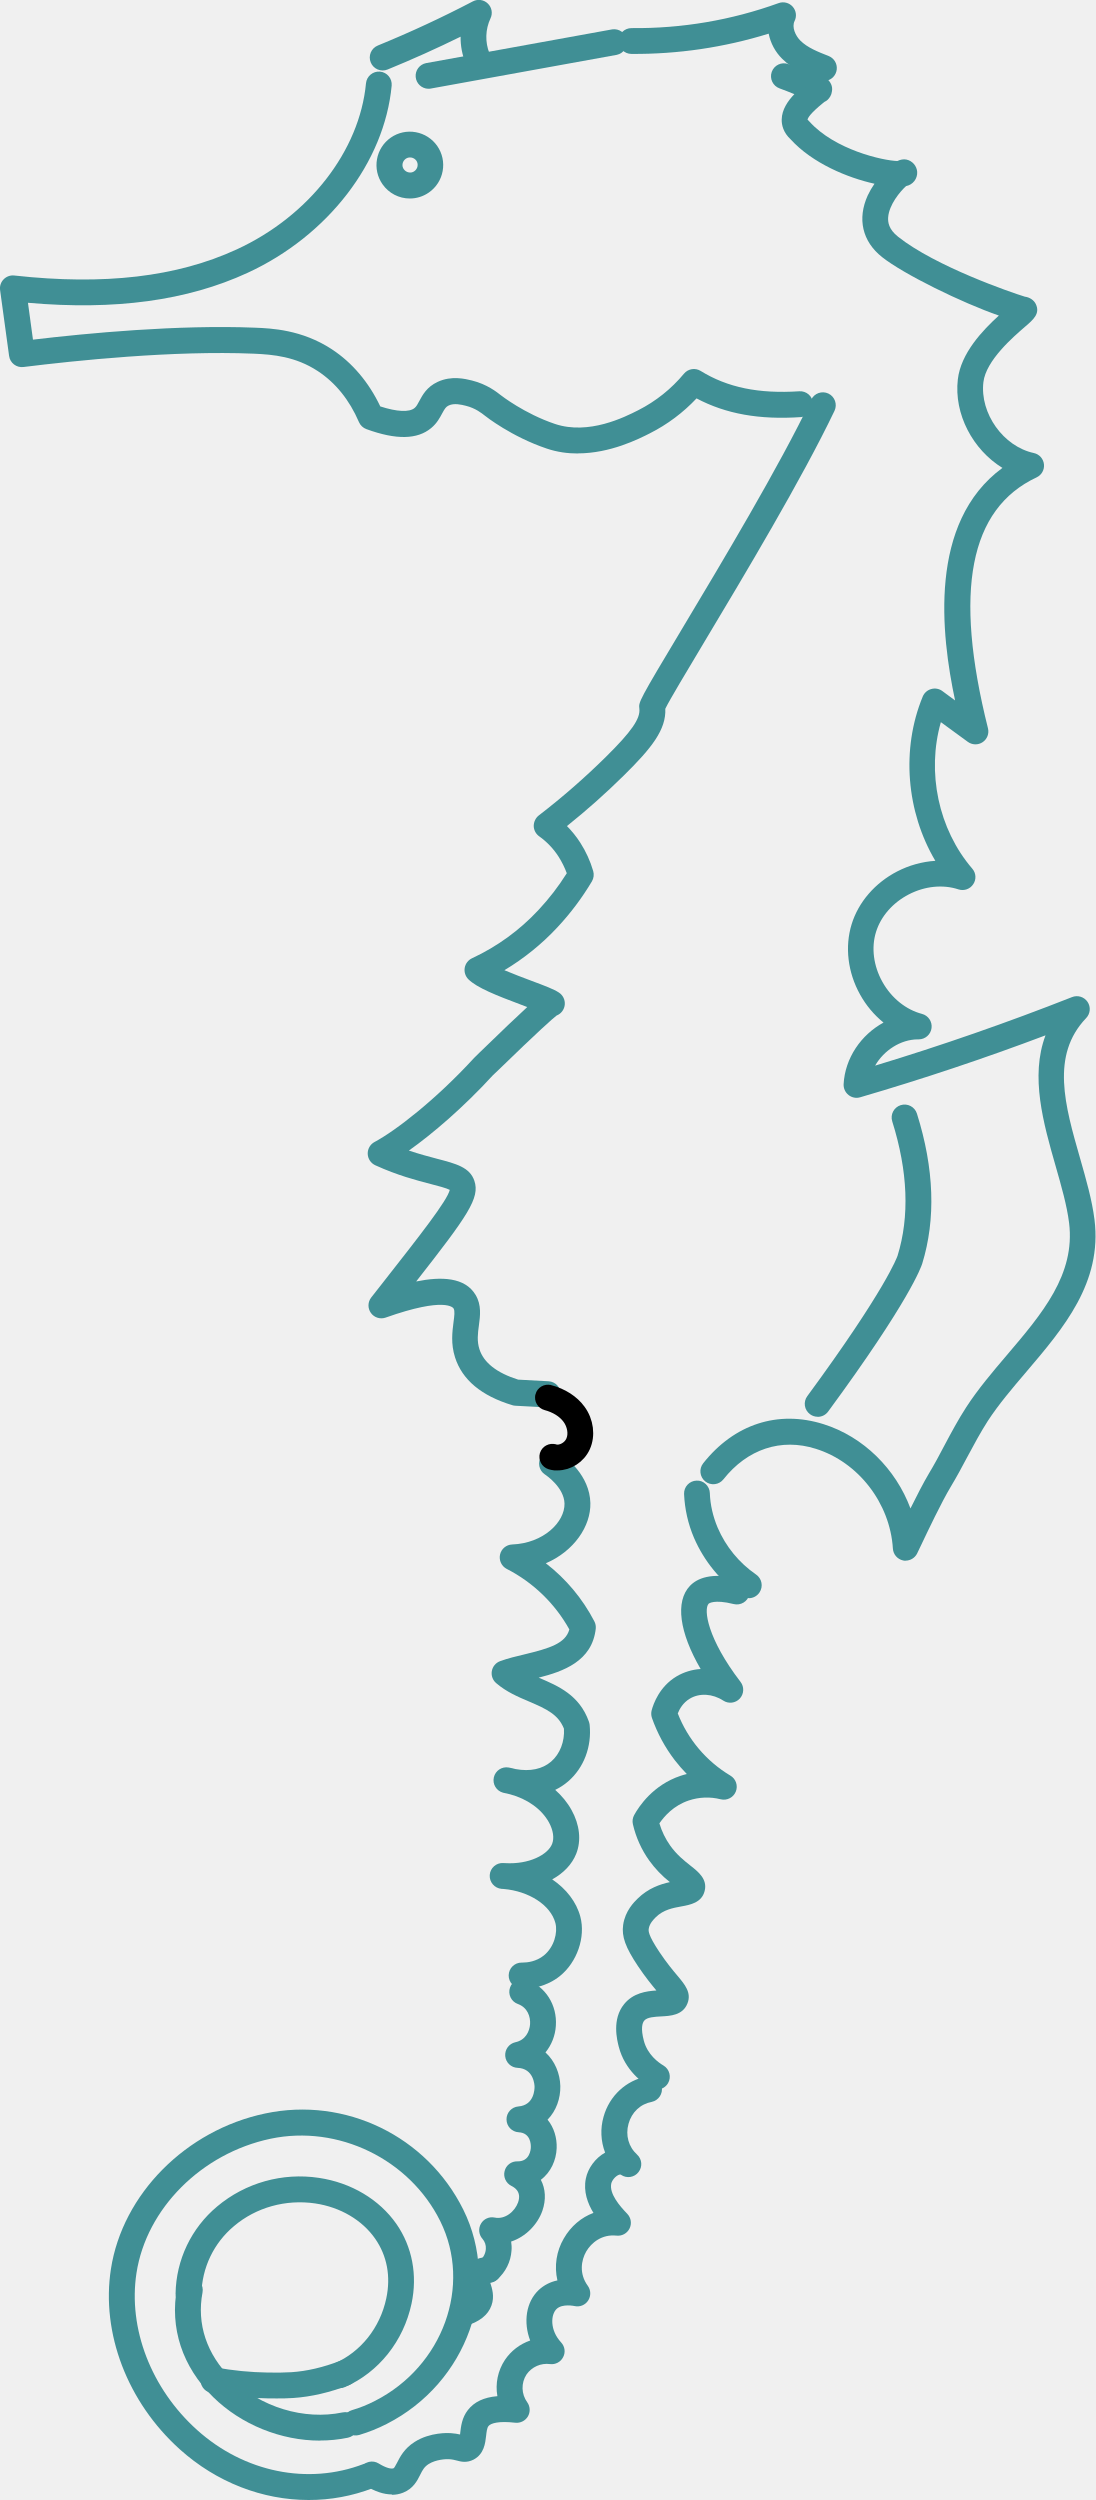
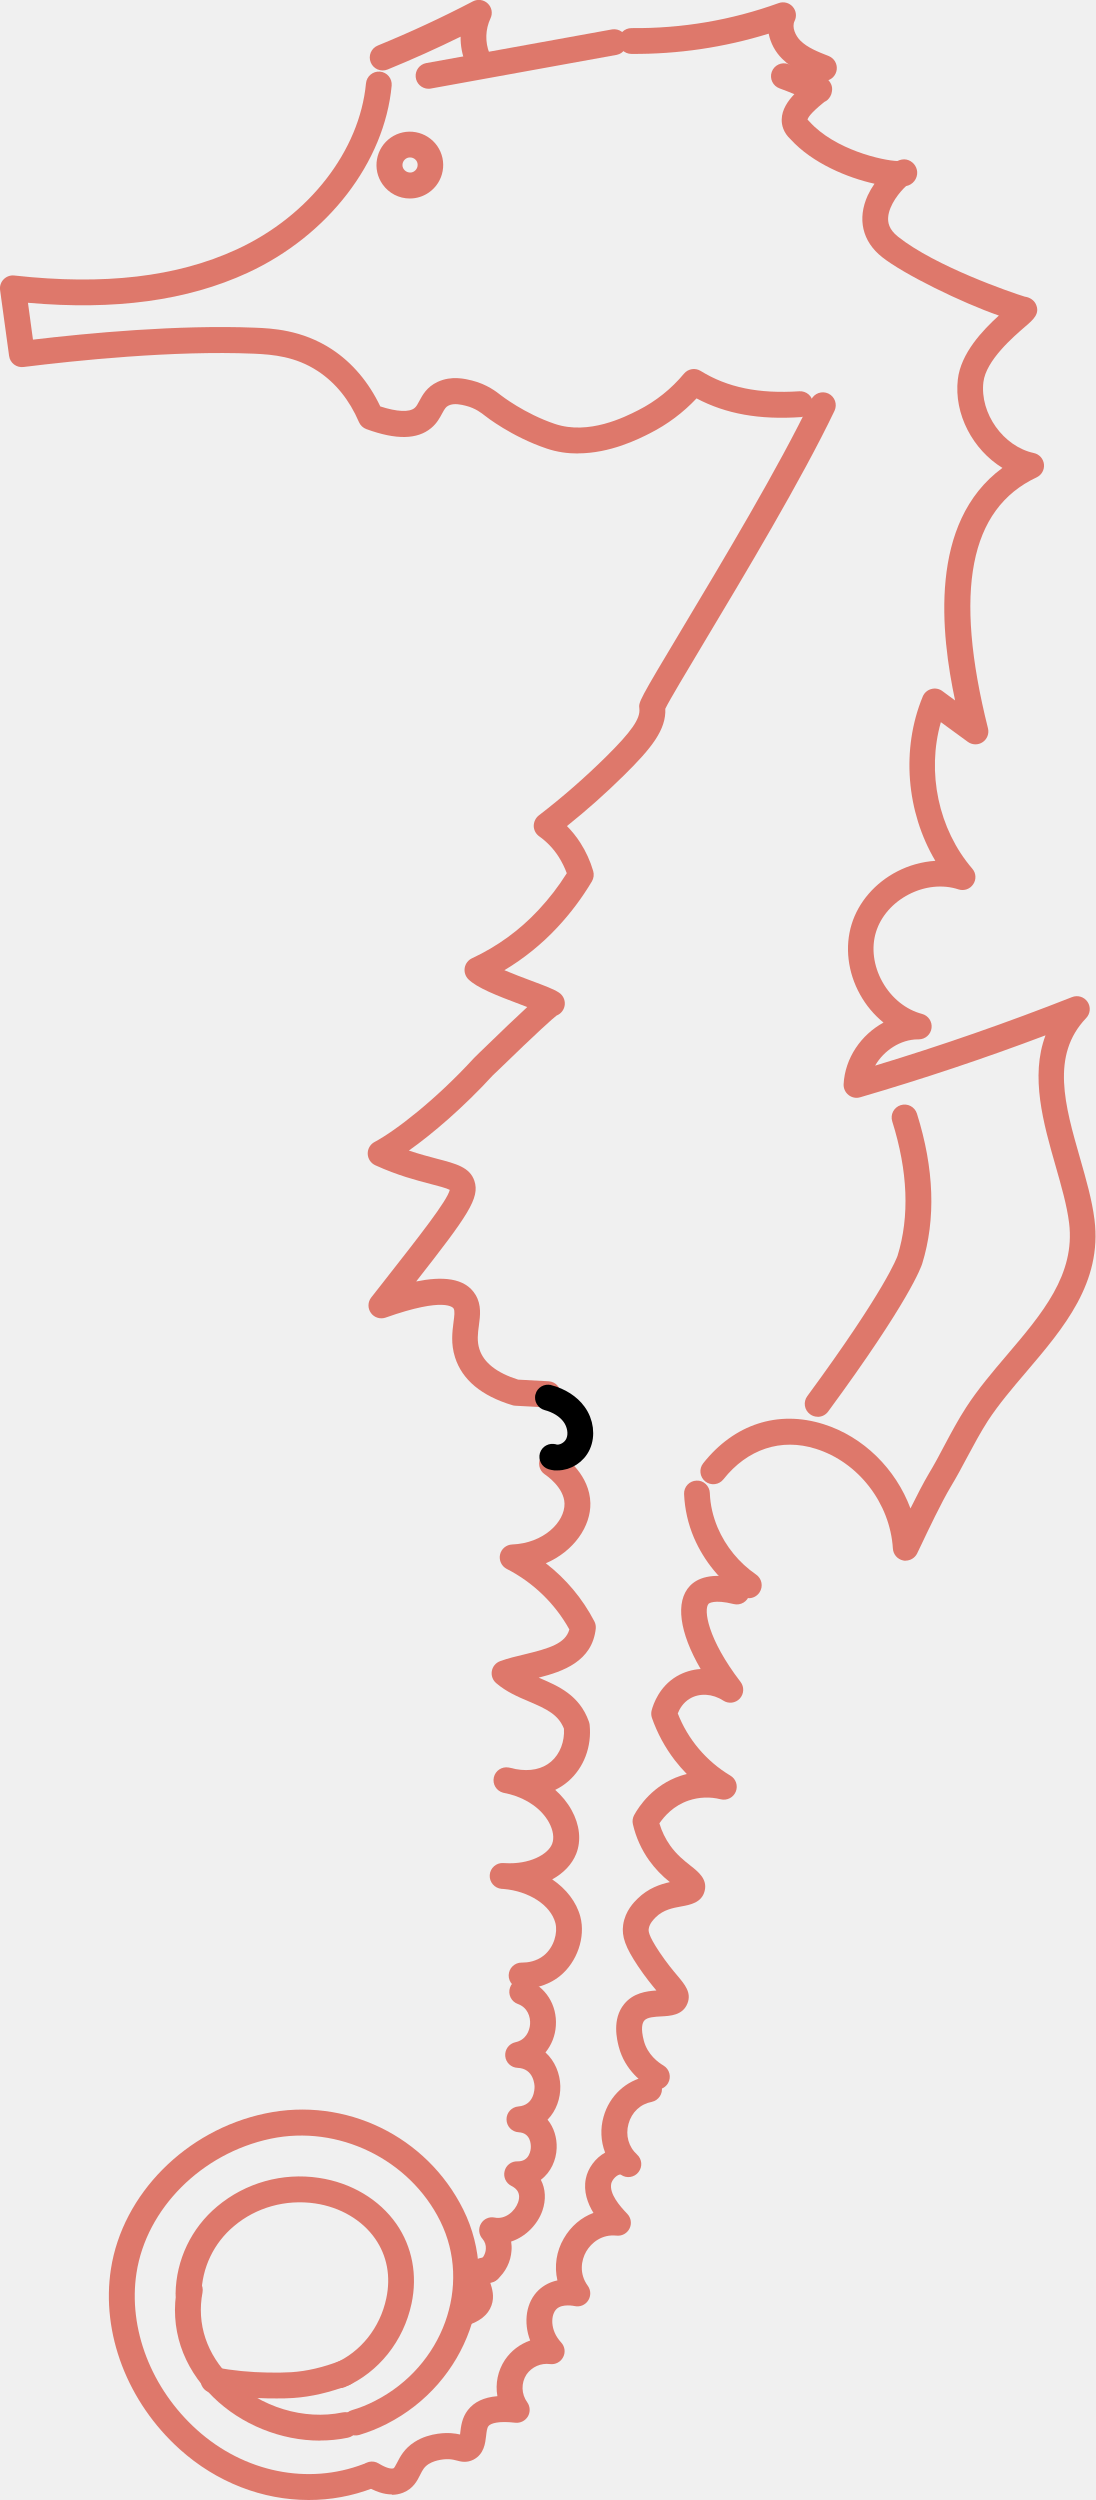
<svg xmlns="http://www.w3.org/2000/svg" width="71" height="162" fill="none">
  <g clip-path="url(#clip0_2248_12817)">
-     <path d="M37.447 29.386c-.655 0-1.34-.088-2.018-.319-2.272-.762-3.948-2.08-4.013-2.134-.194-.154-.607-.485-1.227-.638-.283-.071-.761-.19-1.115-.018-.177.083-.248.195-.42.508-.153.284-.341.645-.713.952-.897.75-2.272.775-4.196.071a.834.834 0 01-.484-.455c-.62-1.443-1.522-2.554-2.673-3.31-1.434-.94-2.885-1.07-4.136-1.124-5.229-.219-11.596.45-14.93.863a.834.834 0 01-.932-.715l-.584-4.268a.827.827 0 01.23-.698.829.829 0 01.69-.248c5.825.644 10.534.095 14.41-1.69 4.68-2.153 7.967-6.38 8.38-10.766a.842.842 0 01.909-.756c.46.041.796.449.755.91-.466 4.966-4.13 9.73-9.341 12.13-3.913 1.803-8.58 2.436-14.227 1.94l.324 2.388c3.535-.42 9.442-.976 14.38-.775 1.063.042 3.04.124 4.981 1.395 1.322.864 2.402 2.14 3.145 3.707 1.08.349 1.883.39 2.225.1.112-.094.195-.236.307-.455.206-.384.484-.91 1.186-1.235.897-.42 1.794-.195 2.224-.089.974.242 1.611.75 1.853.94.03.024 1.54 1.206 3.523 1.874 2.19.733 4.52-.443 5.394-.887a9.34 9.34 0 002.968-2.37.834.834 0 011.08-.178c1.74 1.076 3.764 1.49 6.39 1.319a.834.834 0 01.891.78.84.84 0 01-.779.893c-2.69.183-4.862-.201-6.768-1.212a10.89 10.89 0 01-3.027 2.264c-.72.366-2.567 1.3-4.668 1.3l.006.006z" fill="#408F95" />
-     <path d="M35.53 91.204h-.048l-2.089-.113a.712.712 0 01-.194-.035c-2.007-.603-3.252-1.65-3.712-3.098-.283-.887-.177-1.655-.1-2.276.053-.396.1-.739.005-.892-.017-.036-.519-.787-4.402.59a.835.835 0 01-.932-1.306l.761-.97c2.396-3.055 4.16-5.296 4.326-6-.224-.118-.773-.26-1.228-.378-.908-.236-2.148-.555-3.6-1.218a.843.843 0 01-.047-1.507c1.375-.733 3.978-2.749 6.45-5.445.018-.023.042-.041.06-.059.035-.035.14-.136.294-.29 1.464-1.418 2.431-2.346 3.092-2.95-.123-.047-.241-.088-.354-.135-1.67-.627-2.897-1.112-3.458-1.661a.853.853 0 01-.241-.745.85.85 0 01.471-.62 13.811 13.811 0 004.314-3.134 15.568 15.568 0 001.83-2.377 5.756 5.756 0 00-.526-1.063 4.805 4.805 0 00-1.257-1.325.844.844 0 01-.36-.668c0-.266.118-.52.325-.686a46.83 46.83 0 004.343-3.789c1.664-1.643 2.254-2.489 2.177-3.133-.053-.431-.053-.467 2.827-5.273 2.484-4.15 6.243-10.422 8.309-14.75a.838.838 0 011.115-.395.84.84 0 01.395 1.117c-2.1 4.398-5.877 10.706-8.38 14.885-1.191 1.992-2.324 3.878-2.584 4.422.06 1.348-.873 2.536-2.685 4.321a47.78 47.78 0 01-3.688 3.281c.319.325.608.68.862 1.076a7.05 7.05 0 01.838 1.839.853.853 0 01-.083.668 17.383 17.383 0 01-2.242 2.985 15.767 15.767 0 01-3.429 2.773c.567.242 1.222.484 1.706.668.967.36 1.504.567 1.817.774a.842.842 0 01-.142 1.496c-.265.207-1.127.963-3.83 3.588-.1.1-.2.195-.294.278-1.93 2.104-3.919 3.8-5.447 4.883.685.23 1.298.39 1.83.532 1.227.319 2.118.55 2.413 1.424.378 1.118-.425 2.253-3.77 6.527 1.622-.331 3.168-.284 3.853.875.389.65.295 1.353.212 1.968-.07.52-.136 1.017.035 1.549.278.869 1.122 1.531 2.508 1.968l1.989.107a.838.838 0 01-.041 1.673l.005.023zm-8.964-78.341a2.151 2.151 0 01-1.782-.928 2.16 2.16 0 01-.354-1.62c.1-.567.419-1.064.89-1.395a2.15 2.15 0 011.618-.354 2.16 2.16 0 011.747 2.512 2.156 2.156 0 01-.892 1.395 2.15 2.15 0 01-1.233.39h.006zm0-2.66a.47.47 0 00-.277.089.503.503 0 00-.201.313c-.024.13 0 .26.083.367a.5.5 0 00.318.2c.13.024.26 0 .366-.082a.503.503 0 00.2-.313c.024-.13 0-.26-.076-.367a.5.5 0 00-.319-.2c-.03 0-.059-.007-.088-.007h-.006z" fill="#408F95" />
-     <path d="M58.69 101.135c-.058 0-.117 0-.17-.018a.837.837 0 01-.661-.769c-.183-2.944-2.237-5.604-4.998-6.467-2.249-.71-4.432.018-5.984 1.98a.835.835 0 01-1.174.137.838.838 0 01-.136-1.177c2.006-2.536 4.845-3.464 7.795-2.536 2.597.816 4.686 2.909 5.636 5.462.4-.81.838-1.66 1.192-2.258.36-.597.702-1.235 1.026-1.856.431-.81.88-1.65 1.393-2.441.755-1.165 1.705-2.288 2.632-3.376 2.29-2.69 4.45-5.226 4.036-8.572-.142-1.14-.502-2.388-.88-3.712-.784-2.743-1.651-5.776-.648-8.442a165.328 165.328 0 01-12.009 4.014.828.828 0 01-.755-.148.844.844 0 01-.319-.697c.089-1.697 1.133-3.204 2.585-3.996a6.218 6.218 0 01-1.517-1.815c-.802-1.437-.997-3.098-.548-4.558.442-1.437 1.522-2.684 2.956-3.423a6.302 6.302 0 012.467-.686c-1.877-3.168-2.225-7.23-.815-10.646a.83.83 0 01.549-.485.824.824 0 01.72.13l.826.609c-.909-4.286-1.747-11.534 3.068-15.069-1.911-1.176-3.15-3.476-2.89-5.734.194-1.696 1.61-3.186 2.66-4.138-2.395-.828-6.178-2.684-7.57-3.79-1.281-1.016-1.617-2.476-.927-3.996a5.28 5.28 0 01.437-.756c-1.741-.384-4.025-1.33-5.43-2.873-.489-.45-.59-.946-.583-1.289.011-.638.395-1.2.82-1.643a24.4 24.4 0 00-.956-.373.837.837 0 01.56-1.578c.455.165.974.372 1.405.55.183.077.395.16.549.224h.012a.89.89 0 01.814.538.77.77 0 01.047.48.792.792 0 01-.1.3c-.106.184-.23.296-.372.355-.035.03-.07.06-.106.083-.82.668-.98.958-.997 1.076a474 474 0 01.118.118c1.646 1.833 4.75 2.53 5.7 2.56.2-.095.395-.13.584-.095a.884.884 0 01.702.798.885.885 0 01-.72.922c-.377.338-1.103 1.2-1.162 2.028-.018.302.023.763.643 1.253 2.425 1.928 7.358 3.624 8.214 3.884.301.036.59.219.714.485.29.615-.165 1.005-.69 1.454-.761.657-2.55 2.194-2.709 3.606-.236 2.022 1.298 4.168 3.27 4.588a.835.835 0 01.654.727.835.835 0 01-.478.851c-4.349 2.04-5.381 7.354-3.15 16.257a.836.836 0 01-1.305.88l-1.747-1.276c-.926 3.24-.165 6.934 2.036 9.494a.827.827 0 01.06 1.01.833.833 0 01-.957.332c-1.003-.331-2.177-.213-3.216.325-1.038.538-1.811 1.419-2.124 2.43-.319 1.022-.165 2.204.413 3.239.584 1.046 1.523 1.803 2.567 2.075a.839.839 0 01-.206 1.65h-.054c-1.127 0-2.218.72-2.779 1.702a166.794 166.794 0 0012.758-4.44.838.838 0 01.915 1.36c-2.308 2.418-1.375 5.657-.39 9.092.395 1.383.773 2.695.932 3.966.508 4.08-2 7.023-4.42 9.867-.932 1.093-1.805 2.122-2.501 3.192-.472.739-.885 1.507-1.322 2.323-.337.639-.69 1.295-1.074 1.933-.59.982-1.481 2.856-1.906 3.754-.142.29-.236.503-.278.58a.836.836 0 01-.743.449l.012.006zM27.752 5.752a.839.839 0 01-.147-1.661l12.067-2.188a.839.839 0 01.3 1.65L27.906 5.74c-.047.012-.1.012-.147.012h-.006z" fill="#408F95" />
-     <path d="M52.984 91.806a.82.82 0 01-.495-.165.834.834 0 01-.177-1.17c5.086-6.923 5.818-9.01 5.848-9.093.79-2.553.672-5.486-.343-8.713a.837.837 0 111.6-.503c1.12 3.559 1.233 6.834.342 9.725-.071.224-.832 2.418-6.096 9.582a.835.835 0 01-.673.343l-.006-.006zm-19.13 37.042h-.071a.833.833 0 01-.82-.851.838.838 0 01.837-.822h.06c.318 0 .885-.065 1.374-.455.679-.544.915-1.496.756-2.105-.301-1.158-1.712-2.075-3.37-2.211-.035 0-.076 0-.118-.006a.842.842 0 01-.767-.898.833.833 0 01.885-.775c.036 0 .077 0 .112.006 1.552.095 2.774-.549 3.045-1.247.148-.378.071-.887-.206-1.395-.472-.857-1.399-1.519-2.526-1.821a5.866 5.866 0 01-.442-.1.835.835 0 01-.602-.994.834.834 0 01.968-.638c.147.03.3.059.442.1.944.172 1.735.001 2.301-.484.573-.491.885-1.301.832-2.134-.365-.911-1.103-1.265-2.254-1.756-.725-.307-1.475-.627-2.136-1.194a.837.837 0 01.254-1.425c.502-.183 1.056-.319 1.593-.443 1.611-.39 2.65-.704 2.892-1.614a9.695 9.695 0 00-4.054-3.919.843.843 0 01-.437-.929.837.837 0 01.785-.656c2.036-.077 3.416-1.454 3.393-2.648-.024-1.029-1.145-1.809-1.275-1.892a.838.838 0 01-.23-1.164.837.837 0 011.163-.23c.46.306 1.976 1.46 2.018 3.25.035 1.502-1.063 3.122-2.886 3.902a11.369 11.369 0 013.145 3.766.839.839 0 01.089.479c-.236 2.11-2.113 2.766-3.7 3.168l.047.018c1.216.52 2.597 1.105 3.21 2.831.024.066.036.131.047.196.148 1.43-.377 2.802-1.398 3.682a3.843 3.843 0 01-.832.544c.43.385.797.828 1.062 1.313.525.946.637 1.974.301 2.82-.271.691-.826 1.265-1.558 1.667.909.614 1.57 1.46 1.824 2.423.348 1.324-.213 2.944-1.328 3.843-.88.703-1.865.822-2.42.822l-.005-.024z" fill="#408F95" />
-     <path d="M31.67 147.925a.837.837 0 01-.543-1.472c.207-.178.337-.438.355-.716a.888.888 0 00-.219-.662.84.84 0 01-.1-.975.828.828 0 01.891-.402c.679.142 1.31-.402 1.517-.981.253-.722-.272-.988-.443-1.076a.84.84 0 01-.43-.952.825.825 0 01.831-.633h.03c.767 0 .838-.762.838-.916.006-.154 0-.928-.785-.969a.836.836 0 01-.79-.828.835.835 0 01.772-.845c1.039-.083 1.045-1.153 1.045-1.271 0-.124-.053-1.189-1.098-1.23a.836.836 0 01-.802-.768.843.843 0 01.66-.893c.65-.136.915-.692.95-1.171.03-.484-.159-1.075-.79-1.306a.837.837 0 01-.508-1.07.83.83 0 011.068-.508c1.228.437 1.995 1.643 1.9 2.997a3.046 3.046 0 01-.672 1.72c.613.556.944 1.377.962 2.181.017.787-.26 1.597-.827 2.176.42.514.614 1.182.59 1.844-.029.787-.383 1.573-1.026 2.052.307.585.348 1.288.1 2.009-.307.875-1.068 1.679-2.024 1.993.03.189.041.384.024.585a2.707 2.707 0 01-.927 1.868.84.84 0 01-.549.201v.018zm10.893-12.539a.824.824 0 01-.419-.112c-.483-.284-1.652-1.111-2.047-2.642-.112-.438-.455-1.78.348-2.767.584-.721 1.44-.84 2.089-.881-.307-.372-.714-.863-1.192-1.578-.814-1.218-1.068-1.922-.962-2.672.13-.911.714-1.484.938-1.703.685-.674 1.464-.934 2.09-1.07a6.975 6.975 0 01-1.34-1.401 6.62 6.62 0 01-1.056-2.347.842.842 0 01.082-.597c.313-.567 1.222-1.945 3.004-2.542.136-.047.271-.083.407-.118a10.047 10.047 0 01-.773-.887 9.903 9.903 0 01-1.487-2.749.867.867 0 01-.018-.49c.118-.438.508-1.537 1.611-2.199a3.493 3.493 0 011.564-.479c-1.375-2.359-1.664-4.375-.69-5.392.442-.461 1.362-.916 3.239-.443a.838.838 0 01-.407 1.626c-1.292-.325-1.623-.024-1.623-.024-.342.361-.082 2.27 2.065 5.066a.842.842 0 01-.047 1.082.834.834 0 01-1.074.13c-.69-.449-1.54-.502-2.165-.124-.437.26-.667.668-.78.958a8.133 8.133 0 003.405 4.026.838.838 0 01-.625 1.537 3.673 3.673 0 00-2.065.076c-.992.331-1.593 1.029-1.906 1.484a4.9 4.9 0 00.702 1.443c.43.603.92.987 1.316 1.3.495.39 1.11.869.914 1.638-.188.762-.944.898-1.498.999-.55.1-1.175.212-1.67.703-.13.13-.407.402-.455.751-.017.136-.053.384.69 1.501.479.716.886 1.2 1.18 1.549.473.562.916 1.094.638 1.786-.3.768-1.11.809-1.7.839-.43.024-.914.047-1.103.278-.124.154-.23.502-.023 1.294.236.917.967 1.431 1.268 1.608a.84.84 0 01.301 1.147.834.834 0 01-.72.414l-.006-.018z" fill="#408F95" />
-     <path d="M48.53 103.559a.85.85 0 01-.467-.142 8.843 8.843 0 01-3.092-3.766 8.115 8.115 0 01-.643-2.843.834.834 0 01.808-.864c.449-.03.85.35.862.81.023.74.2 1.514.507 2.24a7.074 7.074 0 002.484 3.033.84.84 0 01.225 1.165.83.83 0 01-.697.372l.012-.005zm-23.144 58.08c-.525 0-1.098-.195-1.723-.579a.837.837 0 01-.272-1.153.83.83 0 011.151-.272c.502.308.82.361.95.313.053-.023.095-.088.23-.348.19-.373.466-.934 1.151-1.366 1.003-.638 2.201-.579 2.337-.567.248.017.448.053.602.088 0-.035.005-.071.011-.106.048-.414.107-.981.496-1.478.407-.526 1.039-.828 1.912-.899a3.23 3.23 0 01.49-2.352 3.241 3.241 0 011.634-1.254c-.448-1.176-.277-2.488.555-3.275a2.504 2.504 0 011.21-.62 3.722 3.722 0 01.419-2.726c.454-.786 1.133-1.359 1.917-1.649-.377-.615-.66-1.383-.495-2.217.136-.691.625-1.342 1.25-1.69a3.671 3.671 0 01-.1-2.324c.378-1.353 1.458-2.358 2.81-2.613a.84.84 0 01.313 1.65c-.733.136-1.3.668-1.506 1.419-.206.744 0 1.489.55 1.992a.835.835 0 01.1 1.135.831.831 0 01-1.122.189c-.03-.024-.07-.047-.177 0-.206.089-.43.355-.472.573-.124.645.531 1.419 1.039 1.945a.837.837 0 01-.697 1.413c-.95-.1-1.628.461-1.959 1.023-.33.567-.472 1.448.095 2.223a.846.846 0 01.03.957.83.83 0 01-.886.361c-.006 0-.785-.172-1.162.189-.378.361-.455 1.36.295 2.17.242.26.295.638.13.951a.833.833 0 01-.85.45 1.6 1.6 0 00-1.523.673 1.588 1.588 0 00.047 1.803.847.847 0 01.042.917.851.851 0 01-.82.408c-1.057-.124-1.588.029-1.735.218-.1.125-.124.385-.154.639-.053.467-.13 1.17-.808 1.531-.454.236-.844.13-1.104.059-.141-.035-.271-.071-.472-.083-.212-.017-.873.018-1.34.314-.288.183-.4.402-.548.697-.189.379-.448.899-1.11 1.159a1.942 1.942 0 01-.72.136l-.011-.024zm-3.364-6.887a.835.835 0 01-.767-.502.846.846 0 01.43-1.105c1.695-.739 2.946-2.312 3.347-4.215.3-1.413.053-2.749-.72-3.861-.844-1.212-2.26-2.045-3.889-2.287-1.906-.278-3.83.254-5.263 1.472a5.88 5.88 0 00-2.107 4.41.842.842 0 01-.838.821h-.018a.846.846 0 01-.82-.857 7.514 7.514 0 012.697-5.651 8.318 8.318 0 016.591-1.851c2.083.308 3.912 1.395 5.022 2.986 1.026 1.478 1.375 3.316.98 5.166-.52 2.43-2.13 4.452-4.314 5.404a.836.836 0 01-.33.07z" fill="#408F95" />
-     <path d="M20.73 158.152c-2.508 0-5.087-1.023-6.922-2.826-1.994-1.957-2.826-4.481-2.33-7.094a.842.842 0 01.979-.668c.454.089.75.526.667.981-.39 2.046.271 4.026 1.858 5.581 1.895 1.862 4.727 2.719 7.217 2.199a.837.837 0 01.348 1.638 8.812 8.812 0 01-1.811.183l-.006.006z" fill="#408F95" />
-     <path d="M19.998 162c-2.98 0-5.96-1.135-8.35-3.287-3.393-3.056-5.104-7.531-4.46-11.681.749-4.853 4.856-8.997 9.995-10.079 5.193-1.1 10.469 1.466 12.835 6.225 2.484 5.001.26 11.232-4.957 13.892a10.41 10.41 0 01-1.782.715.837.837 0 01-.472-1.608 8.31 8.31 0 001.499-.603c4.402-2.246 6.296-7.472 4.219-11.651-1.994-4.014-6.615-6.255-10.993-5.333-4.473.946-8.043 4.523-8.687 8.696-.554 3.6.95 7.502 3.93 10.18 3.045 2.737 7.176 3.582 10.775 2.205a.837.837 0 11.596 1.566 11.506 11.506 0 01-4.142.763h-.006z" fill="#408F95" />
-     <path d="M29.935 150.75a.839.839 0 01-.236-1.643c.408-.118.555-.248.573-.29.012-.059-.06-.266-.095-.384-.124-.384-.312-.958.06-1.519.194-.29.59-.639 1.398-.662.466-.03.85.343.867.81a.839.839 0 01-.731.863c.112.354.289.886.076 1.472-.218.614-.785 1.064-1.676 1.324a.838.838 0 01-.236.035v-.006zm-12.091 4.665h-.507a24.209 24.209 0 01-1.889-.107 23.662 23.662 0 01-1.8-.254.839.839 0 01.302-1.649 20.61 20.61 0 003.416.337c.59.011 1.133 0 1.523-.024 1.009-.065 2.071-.319 3.163-.739a.837.837 0 01.602 1.561c-1.251.484-2.485.774-3.659.851-.319.024-.72.029-1.157.029l.006-.005zm13.1-150.798a.83.83 0 01-.773-.52 4.393 4.393 0 01-.324-1.72 75.206 75.206 0 01-4.733 2.128.835.835 0 01-1.091-.462.836.836 0 01.46-1.093 72.812 72.812 0 006.16-2.861.832.832 0 01.968.141.83.83 0 01.171.964 2.851 2.851 0 00-.065 2.264.84.84 0 01-.773 1.159zm20.642 1.318a.83.83 0 01-.702-.384.84.84 0 01.254-1.159c.047-.03.094-.059.147-.089a3.95 3.95 0 01-.602-.496 3.153 3.153 0 01-.873-1.626 29.29 29.29 0 01-8.899 1.313.833.833 0 01-.826-.846c0-.46.378-.827.838-.827h.006A27.151 27.151 0 0050.459.2a.837.837 0 011.031 1.16c-.194.39.048.945.372 1.27.46.462 1.157.734 1.836 1a.84.84 0 01-.171 1.608 4.004 4.004 0 00-1.494.573.838.838 0 01-.448.13v-.006z" fill="#408F95" />
+     <path d="M37.447 29.386c-.655 0-1.34-.088-2.018-.319-2.272-.762-3.948-2.08-4.013-2.134-.194-.154-.607-.485-1.227-.638-.283-.071-.761-.19-1.115-.018-.177.083-.248.195-.42.508-.153.284-.341.645-.713.952-.897.75-2.272.775-4.196.071a.834.834 0 01-.484-.455c-.62-1.443-1.522-2.554-2.673-3.31-1.434-.94-2.885-1.07-4.136-1.124-5.229-.219-11.596.45-14.93.863a.834.834 0 01-.932-.715l-.584-4.268a.827.827 0 01.23-.698.829.829 0 01.69-.248c5.825.644 10.534.095 14.41-1.69 4.68-2.153 7.967-6.38 8.38-10.766a.842.842 0 01.909-.756c.46.041.796.449.755.91-.466 4.966-4.13 9.73-9.341 12.13-3.913 1.803-8.58 2.436-14.227 1.94l.324 2.388c3.535-.42 9.442-.976 14.38-.775 1.063.042 3.04.124 4.981 1.395 1.322.864 2.402 2.14 3.145 3.707 1.08.349 1.883.39 2.225.1.112-.094.195-.236.307-.455.206-.384.484-.91 1.186-1.235.897-.42 1.794-.195 2.224-.089.974.242 1.611.75 1.853.94.03.024 1.54 1.206 3.523 1.874 2.19.733 4.52-.443 5.394-.887a9.34 9.34 0 002.968-2.37.834.834 0 011.08-.178c1.74 1.076 3.764 1.49 6.39 1.319a.834.834 0 01.891.78.84.84 0 01-.779.893c-2.69.183-4.862-.201-6.768-1.212a10.89 10.89 0 01-3.027 2.264c-.72.366-2.567 1.3-4.668 1.3l.006.006z" fill="#de786b" />
+     <path d="M35.53 91.204h-.048l-2.089-.113a.712.712 0 01-.194-.035c-2.007-.603-3.252-1.65-3.712-3.098-.283-.887-.177-1.655-.1-2.276.053-.396.1-.739.005-.892-.017-.036-.519-.787-4.402.59a.835.835 0 01-.932-1.306l.761-.97c2.396-3.055 4.16-5.296 4.326-6-.224-.118-.773-.26-1.228-.378-.908-.236-2.148-.555-3.6-1.218a.843.843 0 01-.047-1.507c1.375-.733 3.978-2.749 6.45-5.445.018-.023.042-.041.06-.059.035-.035.14-.136.294-.29 1.464-1.418 2.431-2.346 3.092-2.95-.123-.047-.241-.088-.354-.135-1.67-.627-2.897-1.112-3.458-1.661a.853.853 0 01-.241-.745.85.85 0 01.471-.62 13.811 13.811 0 004.314-3.134 15.568 15.568 0 001.83-2.377 5.756 5.756 0 00-.526-1.063 4.805 4.805 0 00-1.257-1.325.844.844 0 01-.36-.668c0-.266.118-.52.325-.686a46.83 46.83 0 004.343-3.789c1.664-1.643 2.254-2.489 2.177-3.133-.053-.431-.053-.467 2.827-5.273 2.484-4.15 6.243-10.422 8.309-14.75a.838.838 0 011.115-.395.84.84 0 01.395 1.117c-2.1 4.398-5.877 10.706-8.38 14.885-1.191 1.992-2.324 3.878-2.584 4.422.06 1.348-.873 2.536-2.685 4.321a47.78 47.78 0 01-3.688 3.281c.319.325.608.68.862 1.076a7.05 7.05 0 01.838 1.839.853.853 0 01-.083.668 17.383 17.383 0 01-2.242 2.985 15.767 15.767 0 01-3.429 2.773c.567.242 1.222.484 1.706.668.967.36 1.504.567 1.817.774a.842.842 0 01-.142 1.496c-.265.207-1.127.963-3.83 3.588-.1.1-.2.195-.294.278-1.93 2.104-3.919 3.8-5.447 4.883.685.23 1.298.39 1.83.532 1.227.319 2.118.55 2.413 1.424.378 1.118-.425 2.253-3.77 6.527 1.622-.331 3.168-.284 3.853.875.389.65.295 1.353.212 1.968-.07.52-.136 1.017.035 1.549.278.869 1.122 1.531 2.508 1.968l1.989.107a.838.838 0 01-.041 1.673l.005.023zm-8.964-78.341a2.151 2.151 0 01-1.782-.928 2.16 2.16 0 01-.354-1.62c.1-.567.419-1.064.89-1.395a2.15 2.15 0 011.618-.354 2.16 2.16 0 011.747 2.512 2.156 2.156 0 01-.892 1.395 2.15 2.15 0 01-1.233.39h.006zm0-2.66a.47.47 0 00-.277.089.503.503 0 00-.201.313c-.024.13 0 .26.083.367a.5.5 0 00.318.2c.13.024.26 0 .366-.082a.503.503 0 00.2-.313c.024-.13 0-.26-.076-.367a.5.5 0 00-.319-.2c-.03 0-.059-.007-.088-.007h-.006z" fill="#de786b" />
+     <path d="M58.69 101.135c-.058 0-.117 0-.17-.018a.837.837 0 01-.661-.769c-.183-2.944-2.237-5.604-4.998-6.467-2.249-.71-4.432.018-5.984 1.98a.835.835 0 01-1.174.137.838.838 0 01-.136-1.177c2.006-2.536 4.845-3.464 7.795-2.536 2.597.816 4.686 2.909 5.636 5.462.4-.81.838-1.66 1.192-2.258.36-.597.702-1.235 1.026-1.856.431-.81.88-1.65 1.393-2.441.755-1.165 1.705-2.288 2.632-3.376 2.29-2.69 4.45-5.226 4.036-8.572-.142-1.14-.502-2.388-.88-3.712-.784-2.743-1.651-5.776-.648-8.442a165.328 165.328 0 01-12.009 4.014.828.828 0 01-.755-.148.844.844 0 01-.319-.697c.089-1.697 1.133-3.204 2.585-3.996a6.218 6.218 0 01-1.517-1.815c-.802-1.437-.997-3.098-.548-4.558.442-1.437 1.522-2.684 2.956-3.423a6.302 6.302 0 012.467-.686c-1.877-3.168-2.225-7.23-.815-10.646a.83.83 0 01.549-.485.824.824 0 01.72.13l.826.609c-.909-4.286-1.747-11.534 3.068-15.069-1.911-1.176-3.15-3.476-2.89-5.734.194-1.696 1.61-3.186 2.66-4.138-2.395-.828-6.178-2.684-7.57-3.79-1.281-1.016-1.617-2.476-.927-3.996a5.28 5.28 0 01.437-.756c-1.741-.384-4.025-1.33-5.43-2.873-.489-.45-.59-.946-.583-1.289.011-.638.395-1.2.82-1.643a24.4 24.4 0 00-.956-.373.837.837 0 01.56-1.578c.455.165.974.372 1.405.55.183.077.395.16.549.224h.012a.89.89 0 01.814.538.77.77 0 01.047.48.792.792 0 01-.1.3c-.106.184-.23.296-.372.355-.035.03-.07.06-.106.083-.82.668-.98.958-.997 1.076a474 474 0 01.118.118c1.646 1.833 4.75 2.53 5.7 2.56.2-.095.395-.13.584-.095a.884.884 0 01.702.798.885.885 0 01-.72.922c-.377.338-1.103 1.2-1.162 2.028-.018.302.023.763.643 1.253 2.425 1.928 7.358 3.624 8.214 3.884.301.036.59.219.714.485.29.615-.165 1.005-.69 1.454-.761.657-2.55 2.194-2.709 3.606-.236 2.022 1.298 4.168 3.27 4.588a.835.835 0 01.654.727.835.835 0 01-.478.851c-4.349 2.04-5.381 7.354-3.15 16.257a.836.836 0 01-1.305.88l-1.747-1.276c-.926 3.24-.165 6.934 2.036 9.494a.827.827 0 01.06 1.01.833.833 0 01-.957.332c-1.003-.331-2.177-.213-3.216.325-1.038.538-1.811 1.419-2.124 2.43-.319 1.022-.165 2.204.413 3.239.584 1.046 1.523 1.803 2.567 2.075a.839.839 0 01-.206 1.65h-.054c-1.127 0-2.218.72-2.779 1.702a166.794 166.794 0 0012.758-4.44.838.838 0 01.915 1.36c-2.308 2.418-1.375 5.657-.39 9.092.395 1.383.773 2.695.932 3.966.508 4.08-2 7.023-4.42 9.867-.932 1.093-1.805 2.122-2.501 3.192-.472.739-.885 1.507-1.322 2.323-.337.639-.69 1.295-1.074 1.933-.59.982-1.481 2.856-1.906 3.754-.142.29-.236.503-.278.58a.836.836 0 01-.743.449l.012.006zM27.752 5.752a.839.839 0 01-.147-1.661l12.067-2.188a.839.839 0 01.3 1.65L27.906 5.74c-.047.012-.1.012-.147.012h-.006z" fill="#de786b" />
+     <path d="M52.984 91.806a.82.82 0 01-.495-.165.834.834 0 01-.177-1.17c5.086-6.923 5.818-9.01 5.848-9.093.79-2.553.672-5.486-.343-8.713a.837.837 0 111.6-.503c1.12 3.559 1.233 6.834.342 9.725-.071.224-.832 2.418-6.096 9.582a.835.835 0 01-.673.343l-.006-.006zm-19.13 37.042h-.071a.833.833 0 01-.82-.851.838.838 0 01.837-.822h.06c.318 0 .885-.065 1.374-.455.679-.544.915-1.496.756-2.105-.301-1.158-1.712-2.075-3.37-2.211-.035 0-.076 0-.118-.006a.842.842 0 01-.767-.898.833.833 0 01.885-.775c.036 0 .077 0 .112.006 1.552.095 2.774-.549 3.045-1.247.148-.378.071-.887-.206-1.395-.472-.857-1.399-1.519-2.526-1.821a5.866 5.866 0 01-.442-.1.835.835 0 01-.602-.994.834.834 0 01.968-.638c.147.03.3.059.442.1.944.172 1.735.001 2.301-.484.573-.491.885-1.301.832-2.134-.365-.911-1.103-1.265-2.254-1.756-.725-.307-1.475-.627-2.136-1.194a.837.837 0 01.254-1.425c.502-.183 1.056-.319 1.593-.443 1.611-.39 2.65-.704 2.892-1.614a9.695 9.695 0 00-4.054-3.919.843.843 0 01-.437-.929.837.837 0 01.785-.656c2.036-.077 3.416-1.454 3.393-2.648-.024-1.029-1.145-1.809-1.275-1.892a.838.838 0 01-.23-1.164.837.837 0 011.163-.23c.46.306 1.976 1.46 2.018 3.25.035 1.502-1.063 3.122-2.886 3.902a11.369 11.369 0 013.145 3.766.839.839 0 01.089.479c-.236 2.11-2.113 2.766-3.7 3.168l.047.018c1.216.52 2.597 1.105 3.21 2.831.024.066.036.131.047.196.148 1.43-.377 2.802-1.398 3.682a3.843 3.843 0 01-.832.544c.43.385.797.828 1.062 1.313.525.946.637 1.974.301 2.82-.271.691-.826 1.265-1.558 1.667.909.614 1.57 1.46 1.824 2.423.348 1.324-.213 2.944-1.328 3.843-.88.703-1.865.822-2.42.822l-.005-.024z" fill="#de786b" />
+     <path d="M31.67 147.925a.837.837 0 01-.543-1.472c.207-.178.337-.438.355-.716a.888.888 0 00-.219-.662.84.84 0 01-.1-.975.828.828 0 01.891-.402c.679.142 1.31-.402 1.517-.981.253-.722-.272-.988-.443-1.076a.84.84 0 01-.43-.952.825.825 0 01.831-.633h.03c.767 0 .838-.762.838-.916.006-.154 0-.928-.785-.969a.836.836 0 01-.79-.828.835.835 0 01.772-.845c1.039-.083 1.045-1.153 1.045-1.271 0-.124-.053-1.189-1.098-1.23a.836.836 0 01-.802-.768.843.843 0 01.66-.893c.65-.136.915-.692.95-1.171.03-.484-.159-1.075-.79-1.306a.837.837 0 01-.508-1.07.83.83 0 011.068-.508c1.228.437 1.995 1.643 1.9 2.997a3.046 3.046 0 01-.672 1.72c.613.556.944 1.377.962 2.181.017.787-.26 1.597-.827 2.176.42.514.614 1.182.59 1.844-.029.787-.383 1.573-1.026 2.052.307.585.348 1.288.1 2.009-.307.875-1.068 1.679-2.024 1.993.03.189.041.384.024.585a2.707 2.707 0 01-.927 1.868.84.84 0 01-.549.201v.018zm10.893-12.539a.824.824 0 01-.419-.112c-.483-.284-1.652-1.111-2.047-2.642-.112-.438-.455-1.78.348-2.767.584-.721 1.44-.84 2.089-.881-.307-.372-.714-.863-1.192-1.578-.814-1.218-1.068-1.922-.962-2.672.13-.911.714-1.484.938-1.703.685-.674 1.464-.934 2.09-1.07a6.975 6.975 0 01-1.34-1.401 6.62 6.62 0 01-1.056-2.347.842.842 0 01.082-.597c.313-.567 1.222-1.945 3.004-2.542.136-.047.271-.083.407-.118a10.047 10.047 0 01-.773-.887 9.903 9.903 0 01-1.487-2.749.867.867 0 01-.018-.49c.118-.438.508-1.537 1.611-2.199a3.493 3.493 0 011.564-.479c-1.375-2.359-1.664-4.375-.69-5.392.442-.461 1.362-.916 3.239-.443a.838.838 0 01-.407 1.626c-1.292-.325-1.623-.024-1.623-.024-.342.361-.082 2.27 2.065 5.066a.842.842 0 01-.047 1.082.834.834 0 01-1.074.13c-.69-.449-1.54-.502-2.165-.124-.437.26-.667.668-.78.958a8.133 8.133 0 003.405 4.026.838.838 0 01-.625 1.537 3.673 3.673 0 00-2.065.076c-.992.331-1.593 1.029-1.906 1.484a4.9 4.9 0 00.702 1.443c.43.603.92.987 1.316 1.3.495.39 1.11.869.914 1.638-.188.762-.944.898-1.498.999-.55.1-1.175.212-1.67.703-.13.13-.407.402-.455.751-.017.136-.053.384.69 1.501.479.716.886 1.2 1.18 1.549.473.562.916 1.094.638 1.786-.3.768-1.11.809-1.7.839-.43.024-.914.047-1.103.278-.124.154-.23.502-.023 1.294.236.917.967 1.431 1.268 1.608a.84.84 0 01.301 1.147.834.834 0 01-.72.414l-.006-.018z" fill="#de786b" />
+     <path d="M48.53 103.559a.85.85 0 01-.467-.142 8.843 8.843 0 01-3.092-3.766 8.115 8.115 0 01-.643-2.843.834.834 0 01.808-.864c.449-.03.85.35.862.81.023.74.2 1.514.507 2.24a7.074 7.074 0 002.484 3.033.84.84 0 01.225 1.165.83.83 0 01-.697.372l.012-.005zm-23.144 58.08c-.525 0-1.098-.195-1.723-.579a.837.837 0 01-.272-1.153.83.83 0 011.151-.272c.502.308.82.361.95.313.053-.023.095-.088.23-.348.19-.373.466-.934 1.151-1.366 1.003-.638 2.201-.579 2.337-.567.248.017.448.053.602.088 0-.035.005-.071.011-.106.048-.414.107-.981.496-1.478.407-.526 1.039-.828 1.912-.899a3.23 3.23 0 01.49-2.352 3.241 3.241 0 011.634-1.254c-.448-1.176-.277-2.488.555-3.275a2.504 2.504 0 011.21-.62 3.722 3.722 0 01.419-2.726c.454-.786 1.133-1.359 1.917-1.649-.377-.615-.66-1.383-.495-2.217.136-.691.625-1.342 1.25-1.69a3.671 3.671 0 01-.1-2.324c.378-1.353 1.458-2.358 2.81-2.613a.84.84 0 01.313 1.65c-.733.136-1.3.668-1.506 1.419-.206.744 0 1.489.55 1.992a.835.835 0 01.1 1.135.831.831 0 01-1.122.189c-.03-.024-.07-.047-.177 0-.206.089-.43.355-.472.573-.124.645.531 1.419 1.039 1.945a.837.837 0 01-.697 1.413c-.95-.1-1.628.461-1.959 1.023-.33.567-.472 1.448.095 2.223a.846.846 0 01.03.957.83.83 0 01-.886.361c-.006 0-.785-.172-1.162.189-.378.361-.455 1.36.295 2.17.242.26.295.638.13.951a.833.833 0 01-.85.45 1.6 1.6 0 00-1.523.673 1.588 1.588 0 00.047 1.803.847.847 0 01.042.917.851.851 0 01-.82.408c-1.057-.124-1.588.029-1.735.218-.1.125-.124.385-.154.639-.053.467-.13 1.17-.808 1.531-.454.236-.844.13-1.104.059-.141-.035-.271-.071-.472-.083-.212-.017-.873.018-1.34.314-.288.183-.4.402-.548.697-.189.379-.448.899-1.11 1.159a1.942 1.942 0 01-.72.136l-.011-.024zm-3.364-6.887a.835.835 0 01-.767-.502.846.846 0 01.43-1.105c1.695-.739 2.946-2.312 3.347-4.215.3-1.413.053-2.749-.72-3.861-.844-1.212-2.26-2.045-3.889-2.287-1.906-.278-3.83.254-5.263 1.472a5.88 5.88 0 00-2.107 4.41.842.842 0 01-.838.821h-.018a.846.846 0 01-.82-.857 7.514 7.514 0 012.697-5.651 8.318 8.318 0 016.591-1.851c2.083.308 3.912 1.395 5.022 2.986 1.026 1.478 1.375 3.316.98 5.166-.52 2.43-2.13 4.452-4.314 5.404a.836.836 0 01-.33.07z" fill="#de786b" />
+     <path d="M20.73 158.152c-2.508 0-5.087-1.023-6.922-2.826-1.994-1.957-2.826-4.481-2.33-7.094a.842.842 0 01.979-.668c.454.089.75.526.667.981-.39 2.046.271 4.026 1.858 5.581 1.895 1.862 4.727 2.719 7.217 2.199a.837.837 0 01.348 1.638 8.812 8.812 0 01-1.811.183l-.006.006z" fill="#de786b" />
+     <path d="M19.998 162c-2.98 0-5.96-1.135-8.35-3.287-3.393-3.056-5.104-7.531-4.46-11.681.749-4.853 4.856-8.997 9.995-10.079 5.193-1.1 10.469 1.466 12.835 6.225 2.484 5.001.26 11.232-4.957 13.892a10.41 10.41 0 01-1.782.715.837.837 0 01-.472-1.608 8.31 8.31 0 001.499-.603c4.402-2.246 6.296-7.472 4.219-11.651-1.994-4.014-6.615-6.255-10.993-5.333-4.473.946-8.043 4.523-8.687 8.696-.554 3.6.95 7.502 3.93 10.18 3.045 2.737 7.176 3.582 10.775 2.205a.837.837 0 11.596 1.566 11.506 11.506 0 01-4.142.763h-.006z" fill="#de786b" />
+     <path d="M29.935 150.75a.839.839 0 01-.236-1.643c.408-.118.555-.248.573-.29.012-.059-.06-.266-.095-.384-.124-.384-.312-.958.06-1.519.194-.29.59-.639 1.398-.662.466-.03.85.343.867.81a.839.839 0 01-.731.863c.112.354.289.886.076 1.472-.218.614-.785 1.064-1.676 1.324a.838.838 0 01-.236.035v-.006zm-12.091 4.665h-.507a24.209 24.209 0 01-1.889-.107 23.662 23.662 0 01-1.8-.254.839.839 0 01.302-1.649 20.61 20.61 0 003.416.337c.59.011 1.133 0 1.523-.024 1.009-.065 2.071-.319 3.163-.739a.837.837 0 01.602 1.561c-1.251.484-2.485.774-3.659.851-.319.024-.72.029-1.157.029l.006-.005zm13.1-150.798a.83.83 0 01-.773-.52 4.393 4.393 0 01-.324-1.72 75.206 75.206 0 01-4.733 2.128.835.835 0 01-1.091-.462.836.836 0 01.46-1.093 72.812 72.812 0 006.16-2.861.832.832 0 01.968.141.83.83 0 01.171.964 2.851 2.851 0 00-.065 2.264.84.84 0 01-.773 1.159zm20.642 1.318a.83.83 0 01-.702-.384.84.84 0 01.254-1.159c.047-.03.094-.059.147-.089a3.95 3.95 0 01-.602-.496 3.153 3.153 0 01-.873-1.626 29.29 29.29 0 01-8.899 1.313.833.833 0 01-.826-.846c0-.46.378-.827.838-.827h.006A27.151 27.151 0 0050.459.2a.837.837 0 011.031 1.16c-.194.39.048.945.372 1.27.46.462 1.157.734 1.836 1a.84.84 0 01-.171 1.608 4.004 4.004 0 00-1.494.573.838.838 0 01-.448.13v-.006z" fill="#de786b" />
    <path d="M36.131 94.782h-.18a1.569 1.569 0 01-.258-.055.345.345 0 01-.227-.424.343.343 0 01.424-.226h.002c.286.084.566-.002.758-.11.2-.11.395-.293.504-.536.234-.514.088-1.154-.23-1.588-.338-.465-.887-.789-1.503-.952h0a.338.338 0 01-.24-.41v-.002a.336.336 0 01.408-.24h.003c.808.212 1.47.65 1.871 1.195h0l.001.002c.51.688.61 1.585.3 2.27h0c-.297.66-.969 1.076-1.633 1.076z" fill="#1C595E" stroke="#000" />
  </g>
  <defs>
    <clipPath id="clip0_2248_12817">
      <path fill="#fff" d="M0 0h71v162H0z" />
    </clipPath>
  </defs>
</svg>
